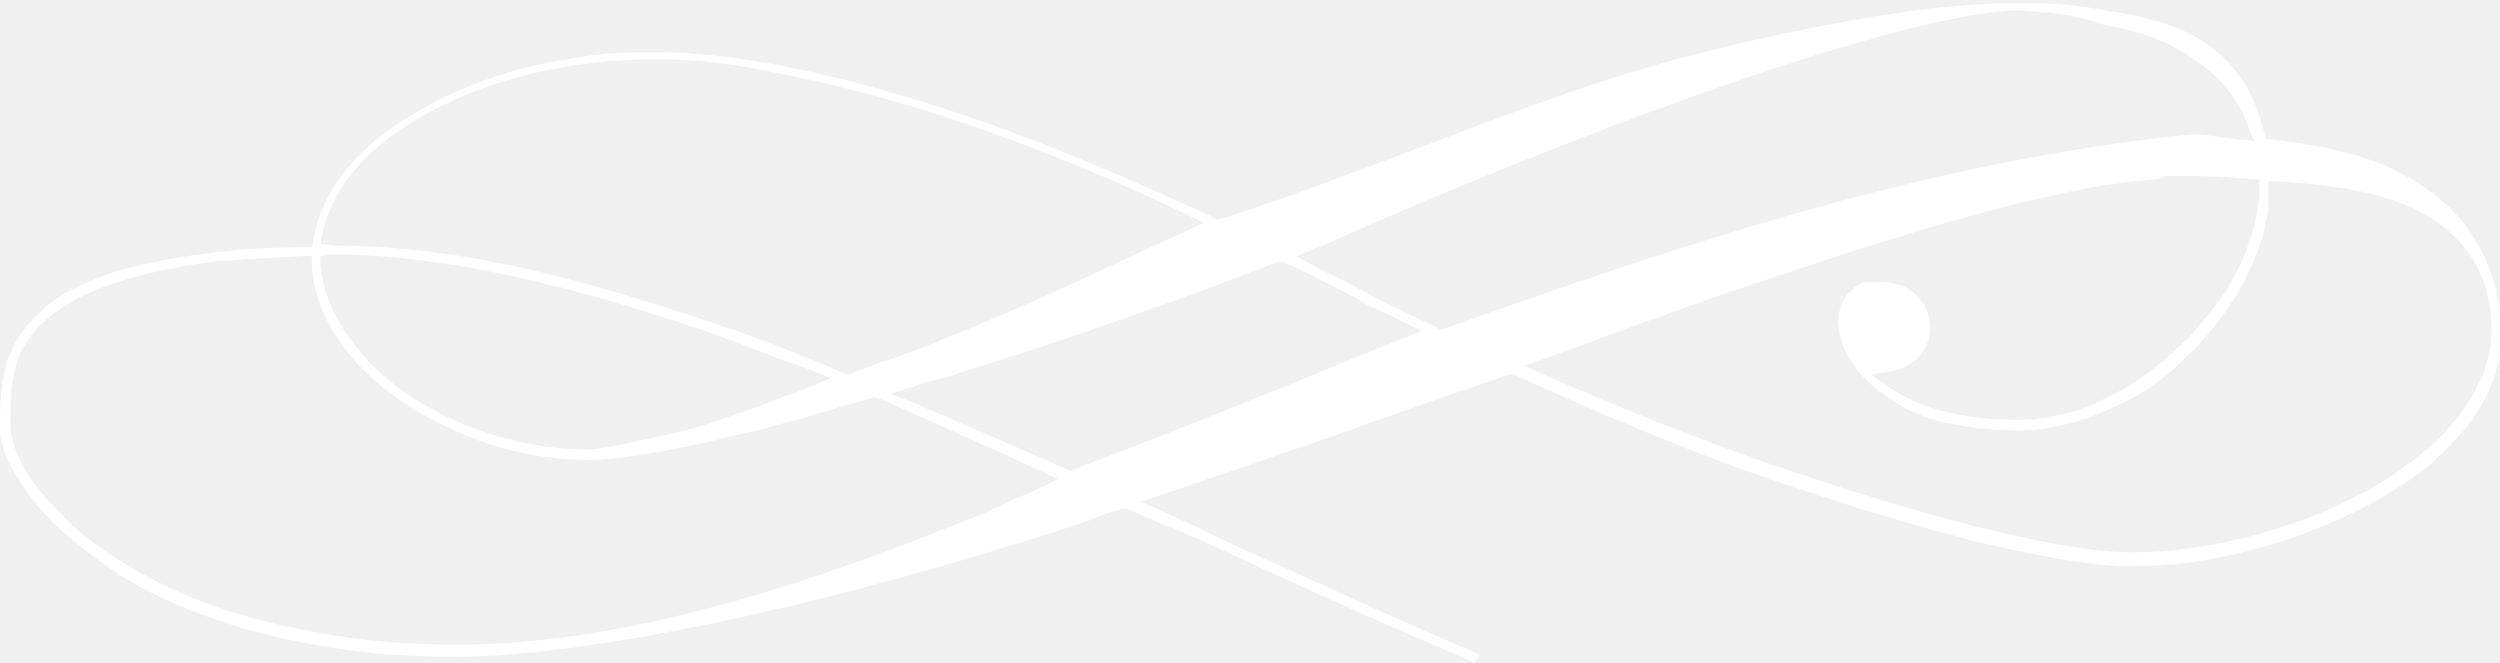
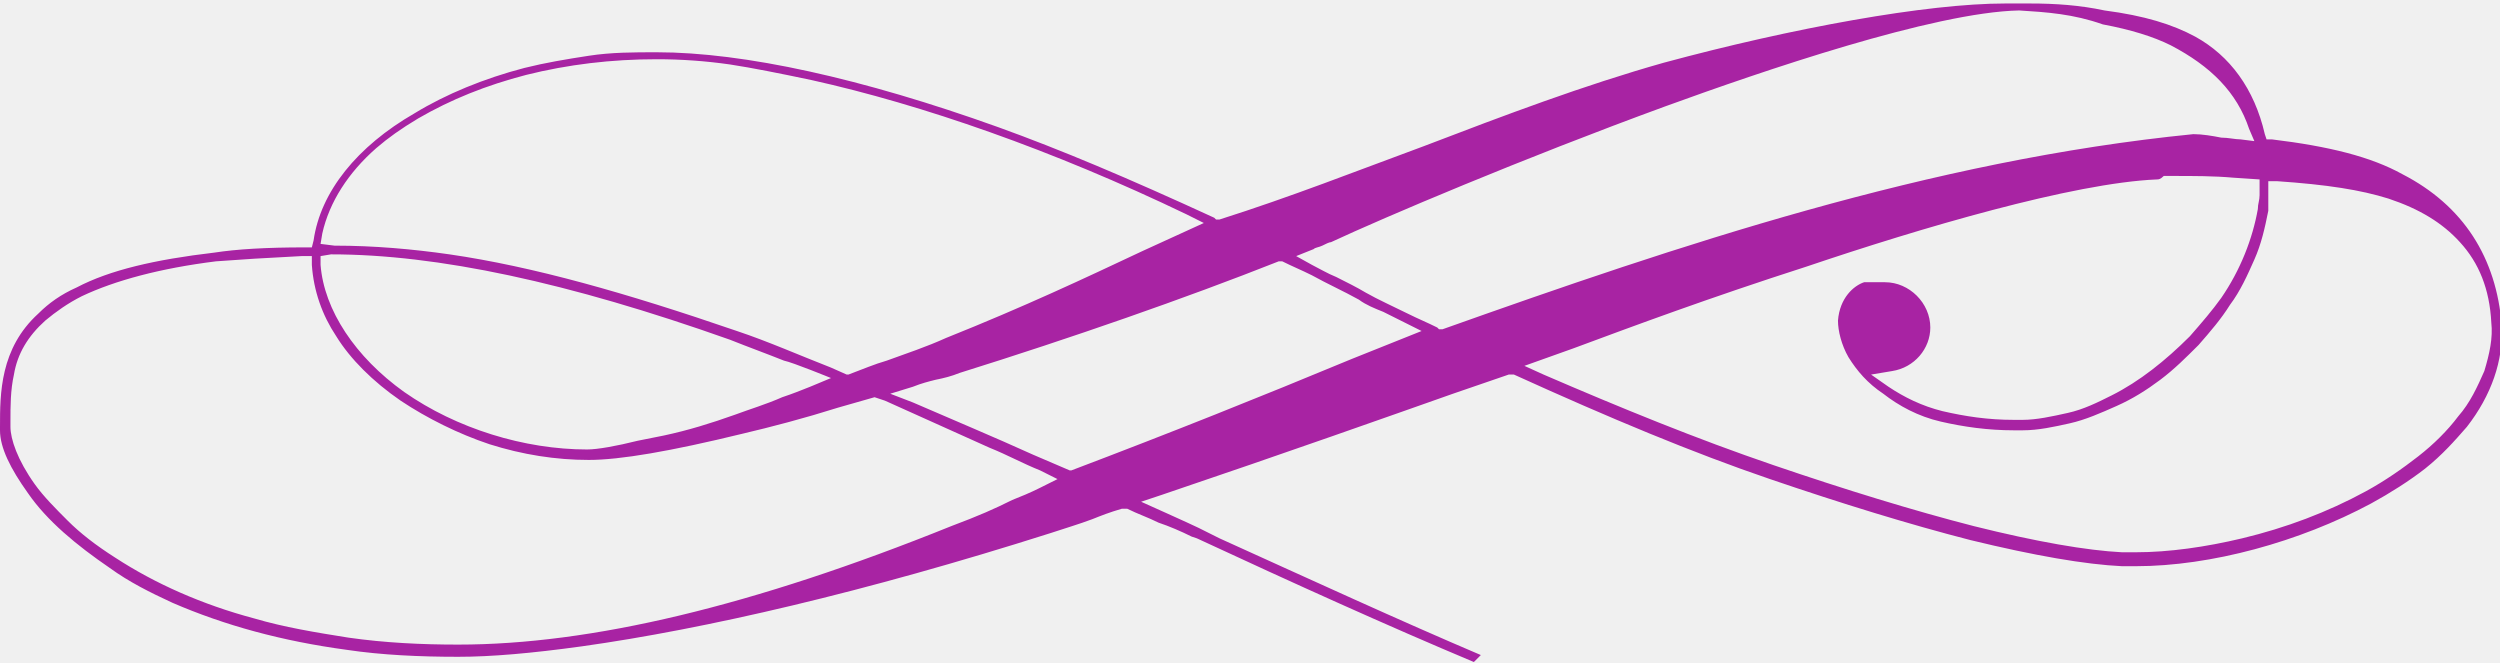
<svg xmlns="http://www.w3.org/2000/svg" viewBox="0 0 143.5 38">
-   <path fill="#FFF" d="M84.6 38c-5-2.1-10.3-4.5-15.9-7.1l-.3-.1c-.6-.3-1.3-.6-1.9-.8-.6-.3-1.2-.5-1.8-.8H64.4c-.7.2-1.2.4-1.7.6-.8.3-1.5.5-2.4.8-10.7 3.4-19.8 5.5-26.9 6.5-2.9.4-5.2.6-7.1.6-2.2 0-4.4-.1-6.4-.4-3.7-.5-7-1.4-10-2.7-1.3-.6-2.5-1.2-3.6-2-1.9-1.3-3.6-2.7-4.7-4.3-1-1.4-1.6-2.6-1.6-3.6v-.2C0 22.6 0 20 2.2 18c.6-.6 1.3-1.1 2.2-1.5 1.9-1 4.5-1.6 7.9-2 1.3-.2 3-.3 5.2-.3h.4l.1-.4c.4-2.8 2.5-5.4 5.8-7.3 1.8-1.1 4-2 6.3-2.6 1.2-.3 2.4-.5 3.7-.7 1.3-.2 2.6-.2 3.9-.2 5 0 11.8 1.5 19.6 4.3 3.6 1.3 7.4 2.9 12.4 5.2l.1.1h.2c4.1-1.3 7.9-2.8 11.7-4.2 4.7-1.8 9.2-3.5 13.8-4.8 7.4-2 15.1-3.4 19.6-3.4h1.4c1.5 0 2.9.1 4.3.4 2.3.3 3.9.8 5.2 1.5 2 1.1 3.4 3 4 5.6l.1.3h.3c3.3.4 5.7 1 7.5 2 3.5 1.8 5.4 4.8 5.7 8.7.1 2-.6 4-2 5.8-.7.8-1.4 1.6-2.4 2.4-.9.7-2 1.4-3.1 2-4.1 2.2-9.2 3.6-13.5 3.6h-.8c-2.1-.1-5-.6-8.7-1.5-3.5-.9-7.4-2.1-11.5-3.5-4.4-1.5-9.2-3.5-14.7-6H86.6l-3.2 1.1c-3.4 1.2-9.6 3.4-16.7 5.8l-1.2.4s2.9 1.3 3.3 1.5l1.2.6c5.3 2.4 10.3 4.7 15 6.7l-.4.4zM17.3 14.7c-2 .1-3.6.2-4.9.3-3.2.4-5.8 1.1-7.7 2-.8.4-1.5.9-2.1 1.4-1 .9-1.6 1.9-1.8 3.1-.2.9-.2 1.8-.2 2.7v.3c0 .7.4 1.9 1.4 3.3.5.7 1.2 1.4 1.9 2.1.7.7 1.6 1.4 2.7 2.1 2.3 1.5 5 2.7 8 3.5 1.7.5 3.5.8 5.4 1.1 2.1.3 4.2.4 6.3.4 7.6 0 16.9-2.2 28.3-6.8 1.6-.6 2.5-1 3.5-1.5.5-.2 1-.4 1.6-.7l1-.5-1-.5c-1-.4-1.9-.9-2.9-1.3l-6-2.7-.6-.2-2.1.6c-1.9.6-3.8 1.1-5.5 1.5-4.1 1-7 1.5-8.8 1.5-1.9 0-3.8-.3-5.7-.9-1.8-.6-3.6-1.5-5.1-2.5-1.6-1.1-2.9-2.4-3.7-3.7-.8-1.2-1.3-2.6-1.4-4.1v-.5h-.6zm106.5-4.4c-4.8.2-13.6 2.8-20.1 5-5.6 1.8-9.9 3.4-13.4 4.7l-2.8 1 1.1.5c4.4 1.9 8.8 3.7 13.2 5.2 4.1 1.4 8 2.6 11.5 3.5 3.6.9 6.5 1.4 8.5 1.5h.8c1.9 0 4-.3 6.1-.8 2.5-.6 4.9-1.5 7.1-2.7 1.1-.6 2.1-1.3 3-2 .9-.7 1.7-1.5 2.3-2.3.7-.8 1.1-1.7 1.5-2.6.3-1 .5-1.9.4-2.8-.1-1.9-.7-3.4-1.8-4.6-1-1.1-2.3-1.9-4.1-2.5-1.6-.5-3.5-.8-6.4-1h-.5v1.7c-.2 1-.4 1.9-.8 2.8-.4.9-.8 1.8-1.4 2.6-.5.8-1.1 1.5-1.8 2.3-.7.7-1.4 1.4-2.2 2-.8.6-1.6 1.1-2.5 1.5-.9.4-1.8.8-2.7 1-.9.2-1.8.4-2.7.4h-.5c-1.5 0-2.9-.2-4.2-.5-1.3-.3-2.4-.9-3.3-1.6-.9-.6-1.5-1.3-2-2.1-.4-.7-.6-1.5-.6-2.1.1-1.3.9-2 1.5-2.2h1.2c1.4 0 2.6 1.2 2.6 2.6 0 1.2-.9 2.3-2.2 2.5l-1.2.2 1 .7c.9.6 1.9 1.1 3.1 1.4 1.3.3 2.6.5 4.1.5h.5c.8 0 1.7-.2 2.6-.4.9-.2 1.7-.6 2.5-1 1.6-.8 3.1-2 4.5-3.4.7-.8 1.3-1.5 1.8-2.2 1.1-1.6 1.8-3.4 2.1-5.1 0-.3.1-.5.1-.8v-.9l-1.5-.1c-1.1-.1-2.3-.1-3.5-.1h-.5c-.2.2-.3.2-.4.2zM73.4 15c-5.3 2.1-11.9 4.4-18.3 6.4-.5.2-.9.3-1.4.4-.4.1-.8.2-1.3.4l-1.3.4 1.3.5c2.3 1 4.7 2 6.9 3l2.1.9h.1c5.8-2.2 10.8-4.2 16.1-6.4l4-1.6-1-.5-1.2-.6c-.5-.2-1-.4-1.4-.7-.9-.5-1.8-.9-2.7-1.4-.6-.3-1.1-.5-1.7-.8h-.2zm-55-.3v.5c.2 2.6 2 5.3 4.8 7.3 3 2.1 6.9 3.3 10.5 3.3.6 0 1.7-.2 2.9-.5l1.5-.3c1.4-.3 2.7-.7 4.1-1.2.8-.3 1.8-.6 2.7-1 .6-.2 1.1-.4 1.6-.6l1.2-.5s-2.2-.9-2.7-1c-1-.4-2.1-.8-3.1-1.2-9.3-3.3-16.8-4.9-22.9-4.9l-.6.1zm.8-.6c2.3 0 4.5.2 6.6.5 4.8.7 10.1 2.2 16.5 4.4 1.8.6 3.6 1.4 5.4 2.1l.9.4h.1c.8-.3 1.5-.6 2.2-.8 1.1-.4 2.3-.8 3.4-1.3 4.5-1.8 7.9-3.4 11.3-5l3.5-1.6-1-.5C60.4 8.6 52.9 6 46.6 4.6c-1.9-.4-3.4-.7-4.7-.9-1.4-.2-2.8-.3-4.2-.3-2.6 0-5.1.3-7.5.9-2.3.6-4.3 1.4-6.2 2.5-1 .6-1.7 1.1-2.4 1.7-1.6 1.4-2.7 3.1-3.1 4.9l-.1.6.8.1zM115.9.6c-4.9.1-14.8 3.5-20.3 5.5-8.2 3-16.2 6.4-19.2 7.8-.1 0-.3.1-.5.2s-.4.1-.5.2l-1 .4.9.5c.4.2.9.5 1.4.7.6.3 1.2.6 1.7.9.7.4 1.6.8 2.4 1.2.6.3 1.1.5 1.7.8l.1.1h.2c13.5-4.8 28-9.7 43.1-11.2.5 0 1.1.1 1.6.2.4 0 .8.1 1.1.1l.8.1-.3-.7c-.7-2.1-2.2-3.6-4.5-4.8-1-.5-2.3-.9-3.9-1.2-1.7-.6-3.2-.7-4.8-.8z" />
+   <path fill="#A823A3" d="M84.6 38c-5-2.1-10.3-4.5-15.9-7.1l-.3-.1c-.6-.3-1.3-.6-1.9-.8-.6-.3-1.2-.5-1.8-.8H64.4c-.7.2-1.2.4-1.7.6-.8.3-1.5.5-2.4.8-10.7 3.4-19.8 5.5-26.9 6.5-2.9.4-5.2.6-7.1.6-2.2 0-4.4-.1-6.4-.4-3.7-.5-7-1.4-10-2.7-1.3-.6-2.5-1.2-3.6-2-1.9-1.3-3.6-2.7-4.7-4.3-1-1.4-1.6-2.6-1.6-3.6v-.2C0 22.6 0 20 2.2 18c.6-.6 1.3-1.1 2.2-1.5 1.9-1 4.5-1.6 7.9-2 1.3-.2 3-.3 5.2-.3h.4l.1-.4c.4-2.8 2.5-5.4 5.8-7.3 1.8-1.1 4-2 6.3-2.6 1.2-.3 2.4-.5 3.7-.7 1.3-.2 2.6-.2 3.9-.2 5 0 11.8 1.5 19.6 4.3 3.6 1.3 7.4 2.9 12.4 5.2l.1.1h.2c4.1-1.3 7.9-2.8 11.7-4.2 4.7-1.8 9.2-3.5 13.8-4.8 7.4-2 15.1-3.4 19.6-3.4h1.4c1.5 0 2.9.1 4.3.4 2.3.3 3.9.8 5.2 1.5 2 1.1 3.4 3 4 5.6l.1.3h.3c3.3.4 5.7 1 7.5 2 3.5 1.8 5.4 4.8 5.7 8.7.1 2-.6 4-2 5.8-.7.8-1.4 1.6-2.4 2.4-.9.7-2 1.4-3.1 2-4.1 2.2-9.2 3.6-13.5 3.6h-.8c-2.1-.1-5-.6-8.7-1.5-3.5-.9-7.4-2.1-11.5-3.5-4.4-1.5-9.2-3.5-14.7-6H86.6l-3.2 1.1c-3.4 1.2-9.6 3.4-16.7 5.8l-1.2.4s2.9 1.3 3.3 1.5l1.2.6c5.3 2.4 10.3 4.7 15 6.7l-.4.4zM17.3 14.7c-2 .1-3.6.2-4.9.3-3.2.4-5.8 1.1-7.7 2-.8.4-1.5.9-2.1 1.4-1 .9-1.6 1.9-1.8 3.1-.2.9-.2 1.8-.2 2.7v.3c0 .7.4 1.9 1.4 3.3.5.7 1.2 1.4 1.9 2.1.7.7 1.6 1.4 2.7 2.1 2.3 1.5 5 2.7 8 3.5 1.7.5 3.5.8 5.4 1.1 2.1.3 4.2.4 6.3.4 7.6 0 16.9-2.2 28.3-6.8 1.6-.6 2.5-1 3.5-1.5.5-.2 1-.4 1.6-.7l1-.5-1-.5c-1-.4-1.9-.9-2.9-1.3l-6-2.7-.6-.2-2.1.6c-1.9.6-3.8 1.1-5.5 1.5-4.1 1-7 1.5-8.8 1.5-1.9 0-3.8-.3-5.7-.9-1.8-.6-3.6-1.5-5.1-2.5-1.6-1.1-2.9-2.4-3.7-3.7-.8-1.2-1.3-2.6-1.4-4.1v-.5h-.6zm106.5-4.4c-4.8.2-13.6 2.8-20.1 5-5.6 1.8-9.9 3.4-13.4 4.7l-2.8 1 1.1.5c4.4 1.9 8.8 3.7 13.2 5.2 4.1 1.4 8 2.6 11.5 3.5 3.6.9 6.5 1.4 8.5 1.5h.8c1.9 0 4-.3 6.1-.8 2.5-.6 4.9-1.5 7.1-2.7 1.1-.6 2.1-1.3 3-2 .9-.7 1.7-1.5 2.3-2.3.7-.8 1.1-1.7 1.5-2.6.3-1 .5-1.9.4-2.8-.1-1.9-.7-3.4-1.8-4.6-1-1.1-2.3-1.9-4.1-2.5-1.6-.5-3.5-.8-6.4-1h-.5v1.7c-.2 1-.4 1.9-.8 2.8-.4.9-.8 1.8-1.4 2.6-.5.8-1.1 1.5-1.8 2.3-.7.7-1.4 1.4-2.2 2-.8.6-1.6 1.1-2.5 1.5-.9.4-1.8.8-2.7 1-.9.2-1.8.4-2.7.4h-.5c-1.5 0-2.9-.2-4.2-.5-1.3-.3-2.4-.9-3.3-1.6-.9-.6-1.5-1.3-2-2.1-.4-.7-.6-1.5-.6-2.1.1-1.3.9-2 1.5-2.2h1.2c1.4 0 2.6 1.2 2.6 2.6 0 1.2-.9 2.3-2.2 2.5l-1.2.2 1 .7c.9.6 1.9 1.1 3.1 1.4 1.3.3 2.6.5 4.1.5h.5c.8 0 1.7-.2 2.6-.4.9-.2 1.7-.6 2.5-1 1.6-.8 3.1-2 4.5-3.4.7-.8 1.3-1.5 1.8-2.2 1.1-1.6 1.8-3.4 2.1-5.1 0-.3.1-.5.1-.8v-.9l-1.5-.1c-1.1-.1-2.3-.1-3.5-.1h-.5c-.2.2-.3.2-.4.2zM73.4 15c-5.3 2.1-11.9 4.4-18.3 6.4-.5.2-.9.3-1.4.4-.4.1-.8.2-1.3.4l-1.3.4 1.3.5c2.3 1 4.7 2 6.9 3l2.1.9h.1c5.8-2.2 10.8-4.2 16.1-6.4l4-1.6-1-.5-1.2-.6c-.5-.2-1-.4-1.4-.7-.9-.5-1.8-.9-2.7-1.4-.6-.3-1.1-.5-1.7-.8h-.2zm-55-.3v.5c.2 2.6 2 5.3 4.8 7.3 3 2.1 6.9 3.3 10.5 3.3.6 0 1.7-.2 2.9-.5l1.5-.3c1.4-.3 2.7-.7 4.1-1.2.8-.3 1.8-.6 2.7-1 .6-.2 1.1-.4 1.6-.6l1.2-.5s-2.2-.9-2.7-1c-1-.4-2.1-.8-3.1-1.2-9.3-3.3-16.8-4.9-22.9-4.9l-.6.1zm.8-.6c2.3 0 4.5.2 6.6.5 4.8.7 10.1 2.2 16.5 4.4 1.8.6 3.6 1.4 5.4 2.1l.9.4h.1c.8-.3 1.5-.6 2.2-.8 1.1-.4 2.3-.8 3.4-1.3 4.5-1.8 7.9-3.4 11.3-5l3.5-1.6-1-.5C60.4 8.6 52.9 6 46.6 4.6c-1.9-.4-3.4-.7-4.7-.9-1.4-.2-2.8-.3-4.2-.3-2.6 0-5.1.3-7.5.9-2.3.6-4.3 1.4-6.2 2.5-1 .6-1.7 1.1-2.4 1.7-1.6 1.4-2.7 3.1-3.1 4.9l-.1.6.8.1zM115.9.6c-4.9.1-14.8 3.5-20.3 5.5-8.2 3-16.2 6.4-19.2 7.8-.1 0-.3.1-.5.2s-.4.1-.5.2l-1 .4.9.5c.4.2.9.5 1.4.7.6.3 1.2.6 1.7.9.7.4 1.6.8 2.4 1.2.6.3 1.1.5 1.7.8l.1.1h.2c13.5-4.8 28-9.7 43.1-11.2.5 0 1.1.1 1.6.2.4 0 .8.1 1.1.1l.8.1-.3-.7c-.7-2.1-2.2-3.6-4.5-4.8-1-.5-2.3-.9-3.9-1.2-1.7-.6-3.2-.7-4.8-.8z" />
</svg>
